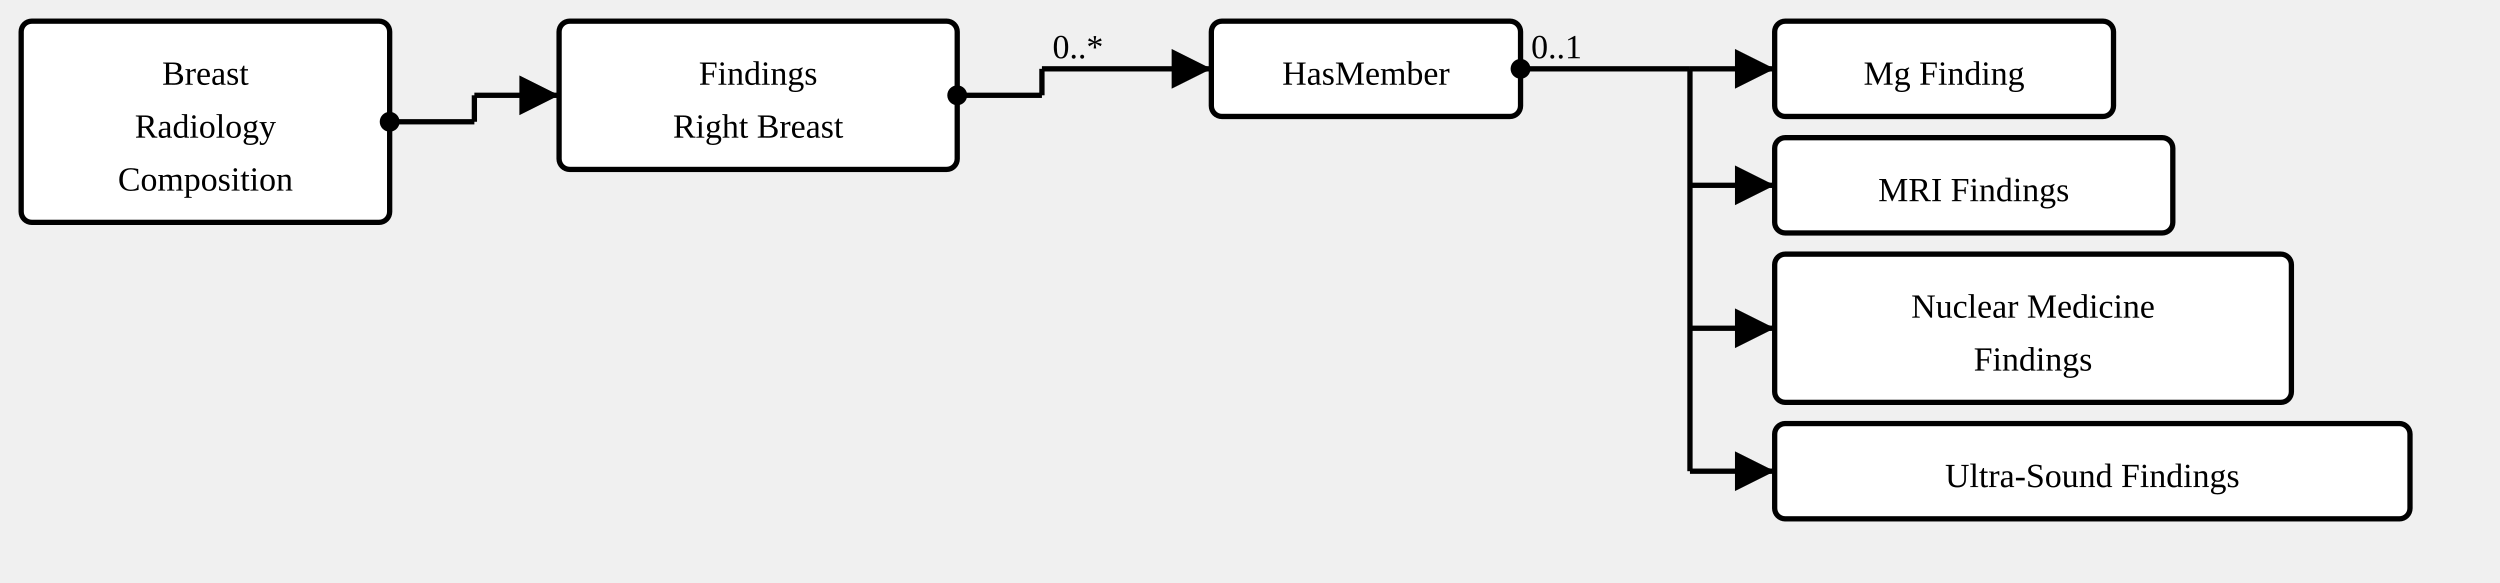
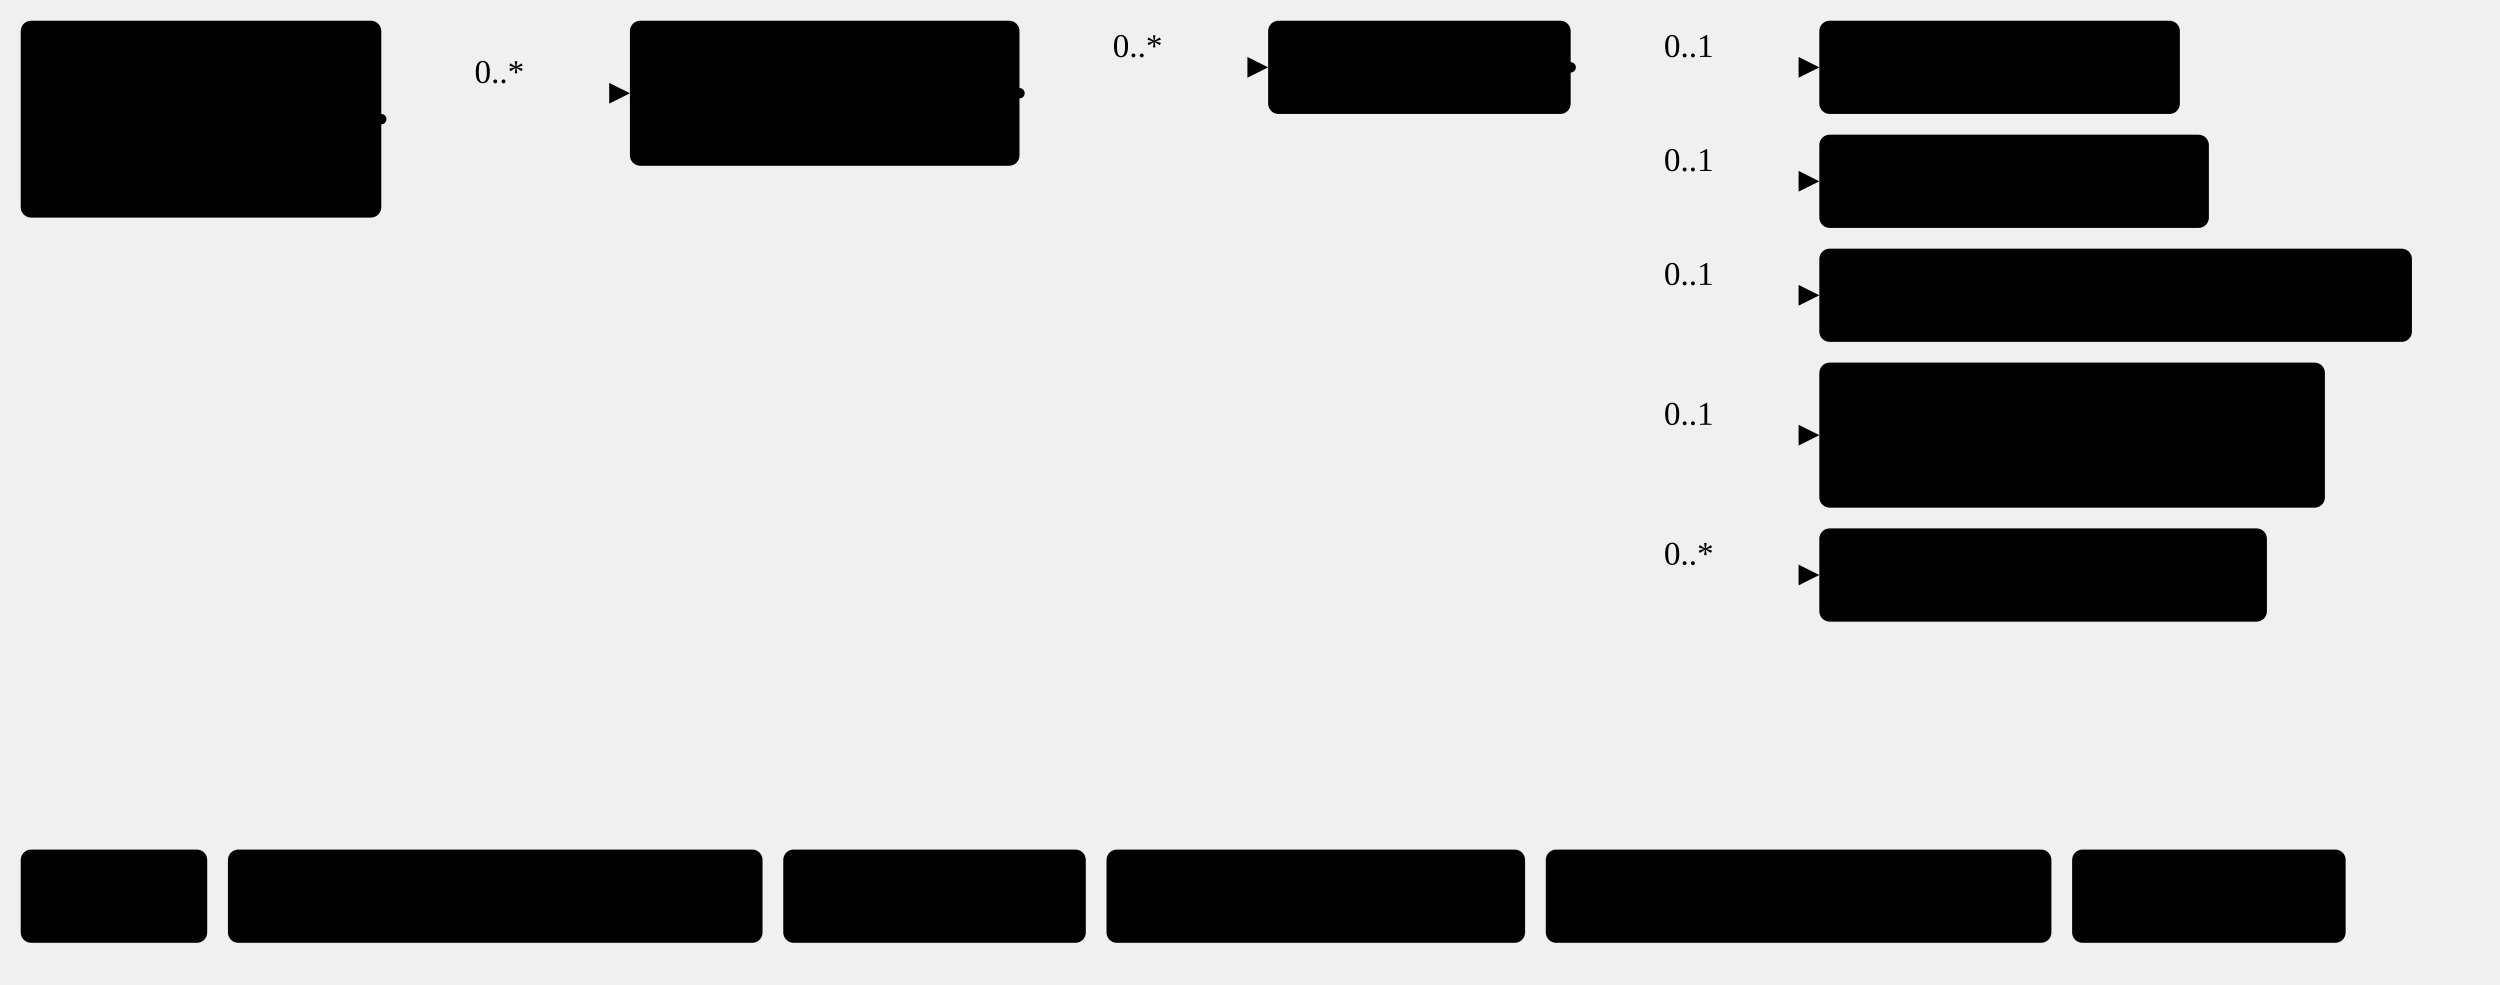
- <svg xmlns="http://www.w3.org/2000/svg" version="1.1" width="885.375" height="206.25">
+ <svg xmlns="http://www.w3.org/2000/svg" version="1.1" width="904.87" height="356.25">
  <defs>
-     <marker id="arrowStart" markerWidth="3.75" markerHeight="3.75" markerUnits="px" refX="1.875" refY="1.875">
-       <circle fill="Black" stroke-width="0" cx="1.875" cy="1.875" r="1.875" />
+     <marker id="arrowStart" markerWidth="3.75" markerHeight="3.75" markerUnits="px" refX="1.88" refY="1.88">
+       <circle class="connector" cx="1.88" cy="1.88" r="1.88" />
    </marker>
    <marker id="arrowEnd" markerWidth="7.5" markerHeight="7.5" markerUnits="px" refX="7.5" refY="3.75">
-       <polygon fill="Black" stroke-width="0" points="0 0 7.5 3.75 0 7.5" />
+       <polygon class="connector" points="0 0 7.5 3.75 0 7.5" />
    </marker>
  </defs>
  <g>
    <g transform="translate(7.5 7.5)">
      <a href="StructureDefinition-BreastRadiologyComposition.html" target="_top">
-         <rect class="profile" fill="White" stroke="Black" stroke-width="1.875" x="0" y="0" width="130.5" height="71.25" rx="3.75" ry="3.75" />
+         <rect class="profile" x="0" y="0" width="130.5" height="71.25" rx="3.75" ry="3.75" />
      </a>
      <a href="StructureDefinition-BreastRadiologyComposition.html" target="_top">
        <text x="65.25" y="22.5" text-anchor="middle" class="profile">Breast</text>
      </a>
      <a href="StructureDefinition-BreastRadiologyComposition.html" target="_top">
        <text x="65.25" y="41.25" text-anchor="middle" class="profile">Radiology</text>
      </a>
      <a href="StructureDefinition-BreastRadiologyComposition.html" target="_top">
        <text x="65.25" y="60" text-anchor="middle" class="profile">Composition</text>
      </a>
    </g>
-     <line stroke="Black" stroke-width="1.875" marker-end="url(#arrowEnd)" x1="168" y1="33.75" x2="198" y2="33.75" />
-     <line stroke="Black" stroke-width="1.875" marker-start="url(#arrowStart)" x1="138" y1="43.125" x2="168" y2="43.125" />
-     <line stroke="Black" stroke-width="1.875" x1="168" y1="33.75" x2="168" y2="43.125" />
+     <line class="connector" marker-end="url(#arrowEnd)" x1="168" y1="33.75" x2="228" y2="33.75" />
+     <text x="171.75" y="30" text-anchor="right" class="lhsText">0..*</text>
+     <line class="connector" marker-start="url(#arrowStart)" x1="138" y1="43.12" x2="168" y2="43.12" />
+     <line class="connector" x1="168" y1="33.75" x2="168" y2="43.12" />
  </g>
  <g>
-     <g transform="translate(198 7.5)">
+     <g transform="translate(228 7.5)">
      <a href="StructureDefinition-FindingsRightBreast.html" target="_top">
-         <rect class="focus" fill="White" stroke="Black" stroke-width="1.875" x="0" y="0" width="141" height="52.5" rx="3.75" ry="3.75" />
+         <rect class="focus" x="0" y="0" width="141" height="52.5" rx="3.75" ry="3.75" />
      </a>
      <a href="StructureDefinition-FindingsRightBreast.html" target="_top">
        <text x="70.5" y="22.5" text-anchor="middle" class="focus">Findings</text>
      </a>
      <a href="StructureDefinition-FindingsRightBreast.html" target="_top">
        <text x="70.5" y="41.25" text-anchor="middle" class="focus">Right Breast</text>
      </a>
    </g>
-     <line stroke="Black" stroke-width="1.875" marker-end="url(#arrowEnd)" x1="369" y1="24.375" x2="429" y2="24.375" />
-     <text x="372.75" y="20.625" text-anchor="right" class="lhsText">0..*</text>
-     <line stroke="Black" stroke-width="1.875" marker-start="url(#arrowStart)" x1="339" y1="33.75" x2="369" y2="33.75" />
-     <line stroke="Black" stroke-width="1.875" x1="369" y1="24.375" x2="369" y2="33.75" />
+     <line class="connector" marker-end="url(#arrowEnd)" x1="399" y1="24.38" x2="459" y2="24.38" />
+     <text x="402.75" y="20.62" text-anchor="right" class="lhsText">0..*</text>
+     <line class="connector" marker-start="url(#arrowStart)" x1="369" y1="33.75" x2="399" y2="33.75" />
+     <line class="connector" x1="399" y1="24.38" x2="399" y2="33.75" />
  </g>
  <g>
-     <g transform="translate(429 7.5)">
+     <g transform="translate(459 7.5)">
      <a href="StructureDefinition-FindingsRightBreast-definitions.html#Observation.hasMember" target="_top">
-         <rect class="element" fill="White" stroke="Black" stroke-width="1.875" x="0" y="0" width="109.5" height="33.75" rx="3.75" ry="3.75" />
+         <rect class="element" x="0" y="0" width="109.5" height="33.75" rx="3.75" ry="3.75" />
      </a>
      <a href="StructureDefinition-FindingsRightBreast-definitions.html#Observation.hasMember" target="_top">
        <text x="54.75" y="22.5" text-anchor="middle" class="element">HasMember</text>
      </a>
    </g>
-     <line stroke="Black" stroke-width="1.875" marker-end="url(#arrowEnd)" x1="598.5" y1="24.375" x2="628.5" y2="24.375" />
-     <line stroke="Black" stroke-width="1.875" marker-end="url(#arrowEnd)" x1="598.5" y1="65.625" x2="628.5" y2="65.625" />
-     <line stroke="Black" stroke-width="1.875" marker-end="url(#arrowEnd)" x1="598.5" y1="116.25" x2="628.5" y2="116.25" />
-     <line stroke="Black" stroke-width="1.875" marker-end="url(#arrowEnd)" x1="598.5" y1="166.875" x2="628.5" y2="166.875" />
-     <line stroke="Black" stroke-width="1.875" marker-start="url(#arrowStart)" x1="538.5" y1="24.375" x2="598.5" y2="24.375" />
-     <text x="542.25" y="20.625" text-anchor="left" class="rhsText">0..1</text>
-     <line stroke="Black" stroke-width="1.875" x1="598.5" y1="24.375" x2="598.5" y2="166.875" />
+     <line class="connector" marker-end="url(#arrowEnd)" x1="598.5" y1="24.38" x2="658.5" y2="24.38" />
+     <text x="602.25" y="20.62" text-anchor="right" class="lhsText">0..1</text>
+     <line class="connector" marker-end="url(#arrowEnd)" x1="598.5" y1="65.62" x2="658.5" y2="65.62" />
+     <text x="602.25" y="61.88" text-anchor="right" class="lhsText">0..1</text>
+     <line class="connector" marker-end="url(#arrowEnd)" x1="598.5" y1="106.88" x2="658.5" y2="106.88" />
+     <text x="602.25" y="103.12" text-anchor="right" class="lhsText">0..1</text>
+     <line class="connector" marker-end="url(#arrowEnd)" x1="598.5" y1="157.5" x2="658.5" y2="157.5" />
+     <text x="602.25" y="153.75" text-anchor="right" class="lhsText">0..1</text>
+     <line class="connector" marker-end="url(#arrowEnd)" x1="598.5" y1="208.12" x2="658.5" y2="208.12" />
+     <text x="602.25" y="204.38" text-anchor="right" class="lhsText">0..*</text>
+     <line class="connector" marker-start="url(#arrowStart)" x1="568.5" y1="24.38" x2="598.5" y2="24.38" />
+     <line class="connector" x1="598.5" y1="24.38" x2="598.5" y2="208.12" />
  </g>
  <g>
-     <g transform="translate(628.4999 7.5)">
+     <g transform="translate(658.5 7.5)">
      <a href="StructureDefinition-MGFinding.html" target="_top">
-         <rect class="profile" fill="White" stroke="Black" stroke-width="1.875" x="0" y="0" width="120" height="33.75" rx="3.75" ry="3.75" />
+         <rect class="profile" x="0" y="0" width="130.5" height="33.75" rx="3.75" ry="3.75" />
      </a>
      <a href="StructureDefinition-MGFinding.html" target="_top">
-         <text x="60" y="22.5" text-anchor="middle" class="profile">Mg Finding</text>
+         <text x="65.25" y="22.5" text-anchor="middle" class="profile">Mg Findings</text>
      </a>
    </g>
  </g>
  <g>
-     <g transform="translate(628.4999 48.75)">
+     <g transform="translate(658.5 48.75)">
      <a href="StructureDefinition-MRIFinding.html" target="_top">
-         <rect class="profile" fill="White" stroke="Black" stroke-width="1.875" x="0" y="0" width="141" height="33.75" rx="3.75" ry="3.75" />
+         <rect class="profile" x="0" y="0" width="141" height="33.75" rx="3.75" ry="3.75" />
      </a>
      <a href="StructureDefinition-MRIFinding.html" target="_top">
        <text x="70.5" y="22.5" text-anchor="middle" class="profile">MRI Findings</text>
      </a>
    </g>
  </g>
  <g>
-     <g transform="translate(628.4999 90)">
+     <g transform="translate(658.5 90)">
+       <a href="StructureDefinition-USFinding.html" target="_top">
+         <rect class="profile" x="0" y="0" width="214.5" height="33.75" rx="3.75" ry="3.75" />
+       </a>
+       <a href="StructureDefinition-USFinding.html" target="_top">
+         <text x="107.25" y="22.5" text-anchor="middle" class="profile">Ultrasound Findings</text>
+       </a>
+     </g>
+   </g>
+   <g>
+     <g transform="translate(658.5 131.25)">
      <a href="StructureDefinition-NMFinding.html" target="_top">
-         <rect class="profile" fill="White" stroke="Black" stroke-width="1.875" x="0" y="0" width="183" height="52.5" rx="3.75" ry="3.75" />
+         <rect class="profile" x="0" y="0" width="183" height="52.5" rx="3.75" ry="3.75" />
      </a>
      <a href="StructureDefinition-NMFinding.html" target="_top">
        <text x="91.5" y="22.5" text-anchor="middle" class="profile">Nuclear Medicine</text>
      </a>
      <a href="StructureDefinition-NMFinding.html" target="_top">
        <text x="91.5" y="41.25" text-anchor="middle" class="profile">Findings</text>
      </a>
    </g>
  </g>
  <g>
-     <g transform="translate(628.4999 150)">
-       <a href="StructureDefinition-USFinding.html" target="_top">
-         <rect class="profile" fill="White" stroke="Black" stroke-width="1.875" x="0" y="0" width="225" height="33.75" rx="3.75" ry="3.75" />
+     <g transform="translate(658.5 191.25)">
+       <a href="StructureDefinition-OtherFinding.html" target="_top">
+         <rect class="profile" x="0" y="0" width="162" height="33.75" rx="3.75" ry="3.75" />
      </a>
-       <a href="StructureDefinition-USFinding.html" target="_top">
-         <text x="112.5" y="22.5" text-anchor="middle" class="profile">Ultra-Sound Findings</text>
+       <a href="StructureDefinition-OtherFinding.html" target="_top">
+         <text x="81" y="22.5" text-anchor="middle" class="profile">Other Findings</text>
      </a>
    </g>
  </g>
+   <g>
+     <g transform="translate(7.5 307.5)">
+       <rect class="focus" x="0" y="0" width="67.5" height="33.75" rx="3.75" ry="3.75" />
+       <text x="33.75" y="22.5" text-anchor="middle" class="focus">Focus</text>
+     </g>
+     <g transform="translate(82.5 307.5)">
+       <rect class="profile" x="0" y="0" width="193.5" height="33.75" rx="3.75" ry="3.75" />
+       <text x="96.75" y="22.5" text-anchor="middle" class="profile">Profiled Resource</text>
+     </g>
+     <g transform="translate(283.5 307.5)">
+       <rect class="extension" x="0" y="0" width="109.5" height="33.75" rx="3.75" ry="3.75" />
+       <text x="54.75" y="22.5" text-anchor="middle" class="extension">Extension</text>
+     </g>
+     <g transform="translate(400.5 307.5)">
+       <rect class="fhir" x="0" y="0" width="151.5" height="33.75" rx="3.75" ry="3.75" />
+       <text x="75.75" y="22.5" text-anchor="middle" class="fhir">Base Resource</text>
+     </g>
+     <g transform="translate(559.5 307.5)">
+       <rect class="element" x="0" y="0" width="183" height="33.75" rx="3.75" ry="3.75" />
+       <text x="91.5" y="22.5" text-anchor="middle" class="element">Resource Element</text>
+     </g>
+     <g transform="translate(750 307.5)">
+       <rect class="valueSet" x="0" y="0" width="99" height="33.75" rx="3.75" ry="3.75" />
+       <text x="49.5" y="22.5" text-anchor="middle" class="valueSet">ValueSet</text>
+     </g>
+   </g>
</svg>
